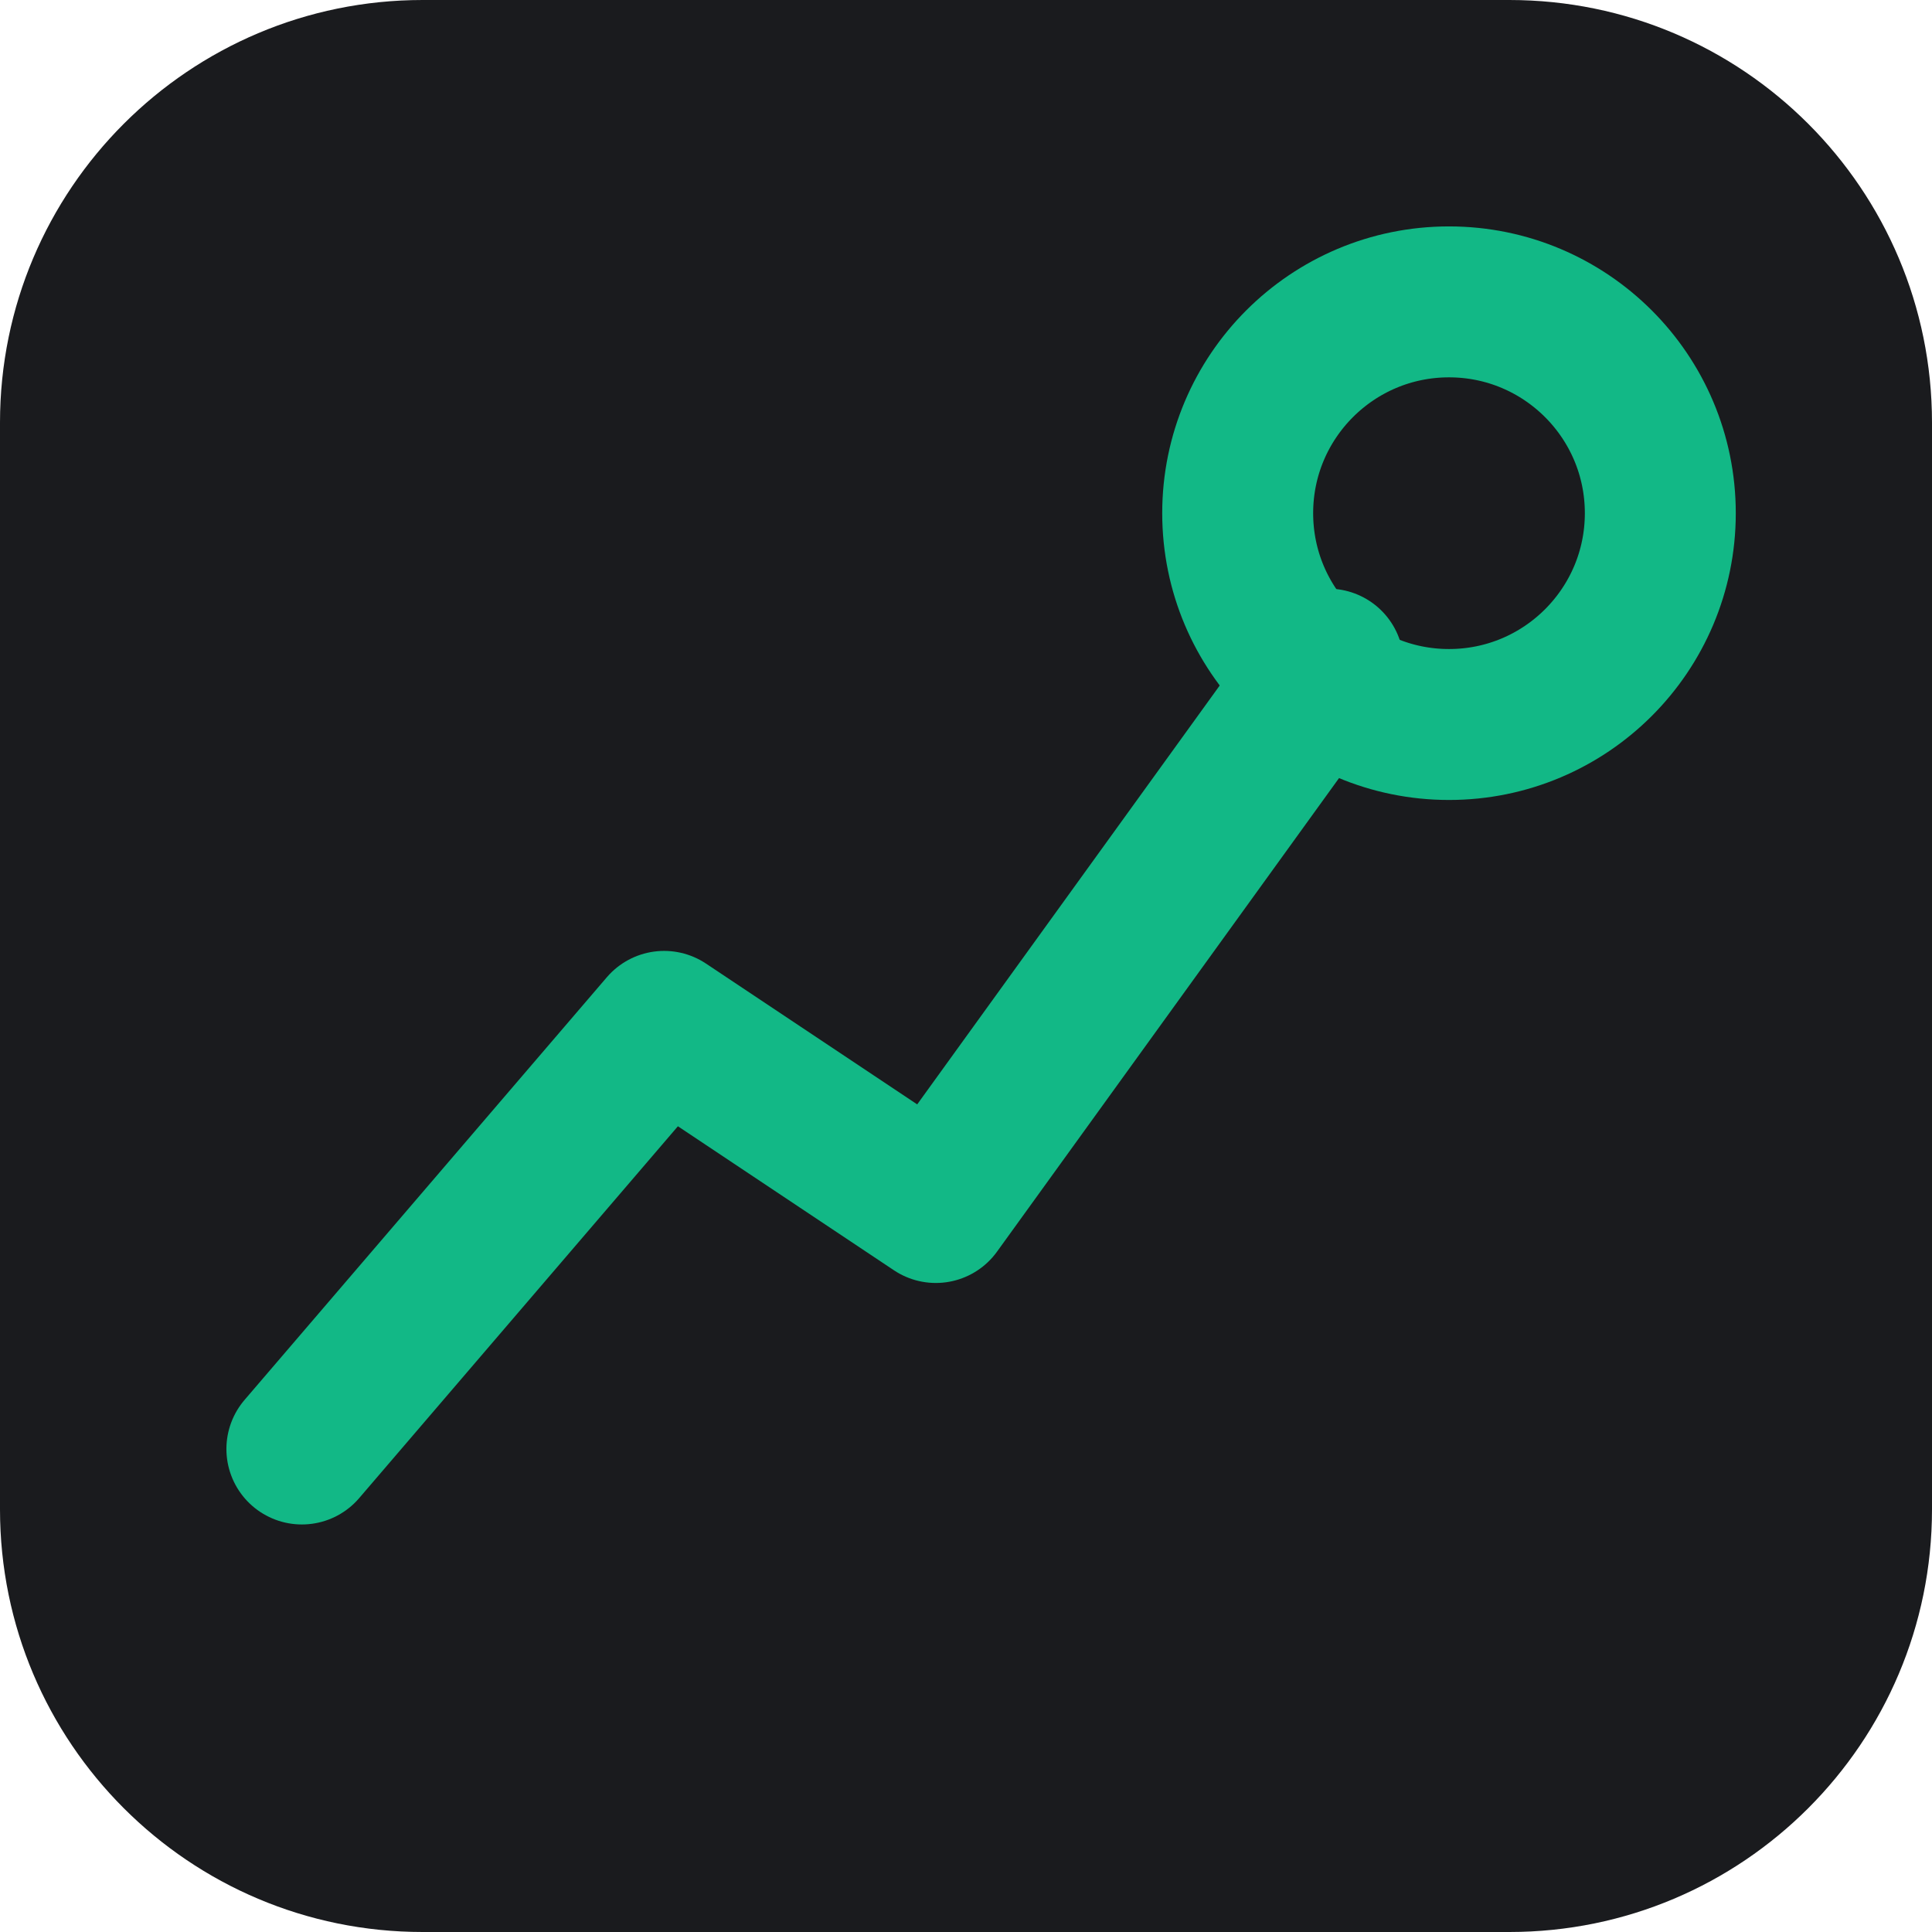
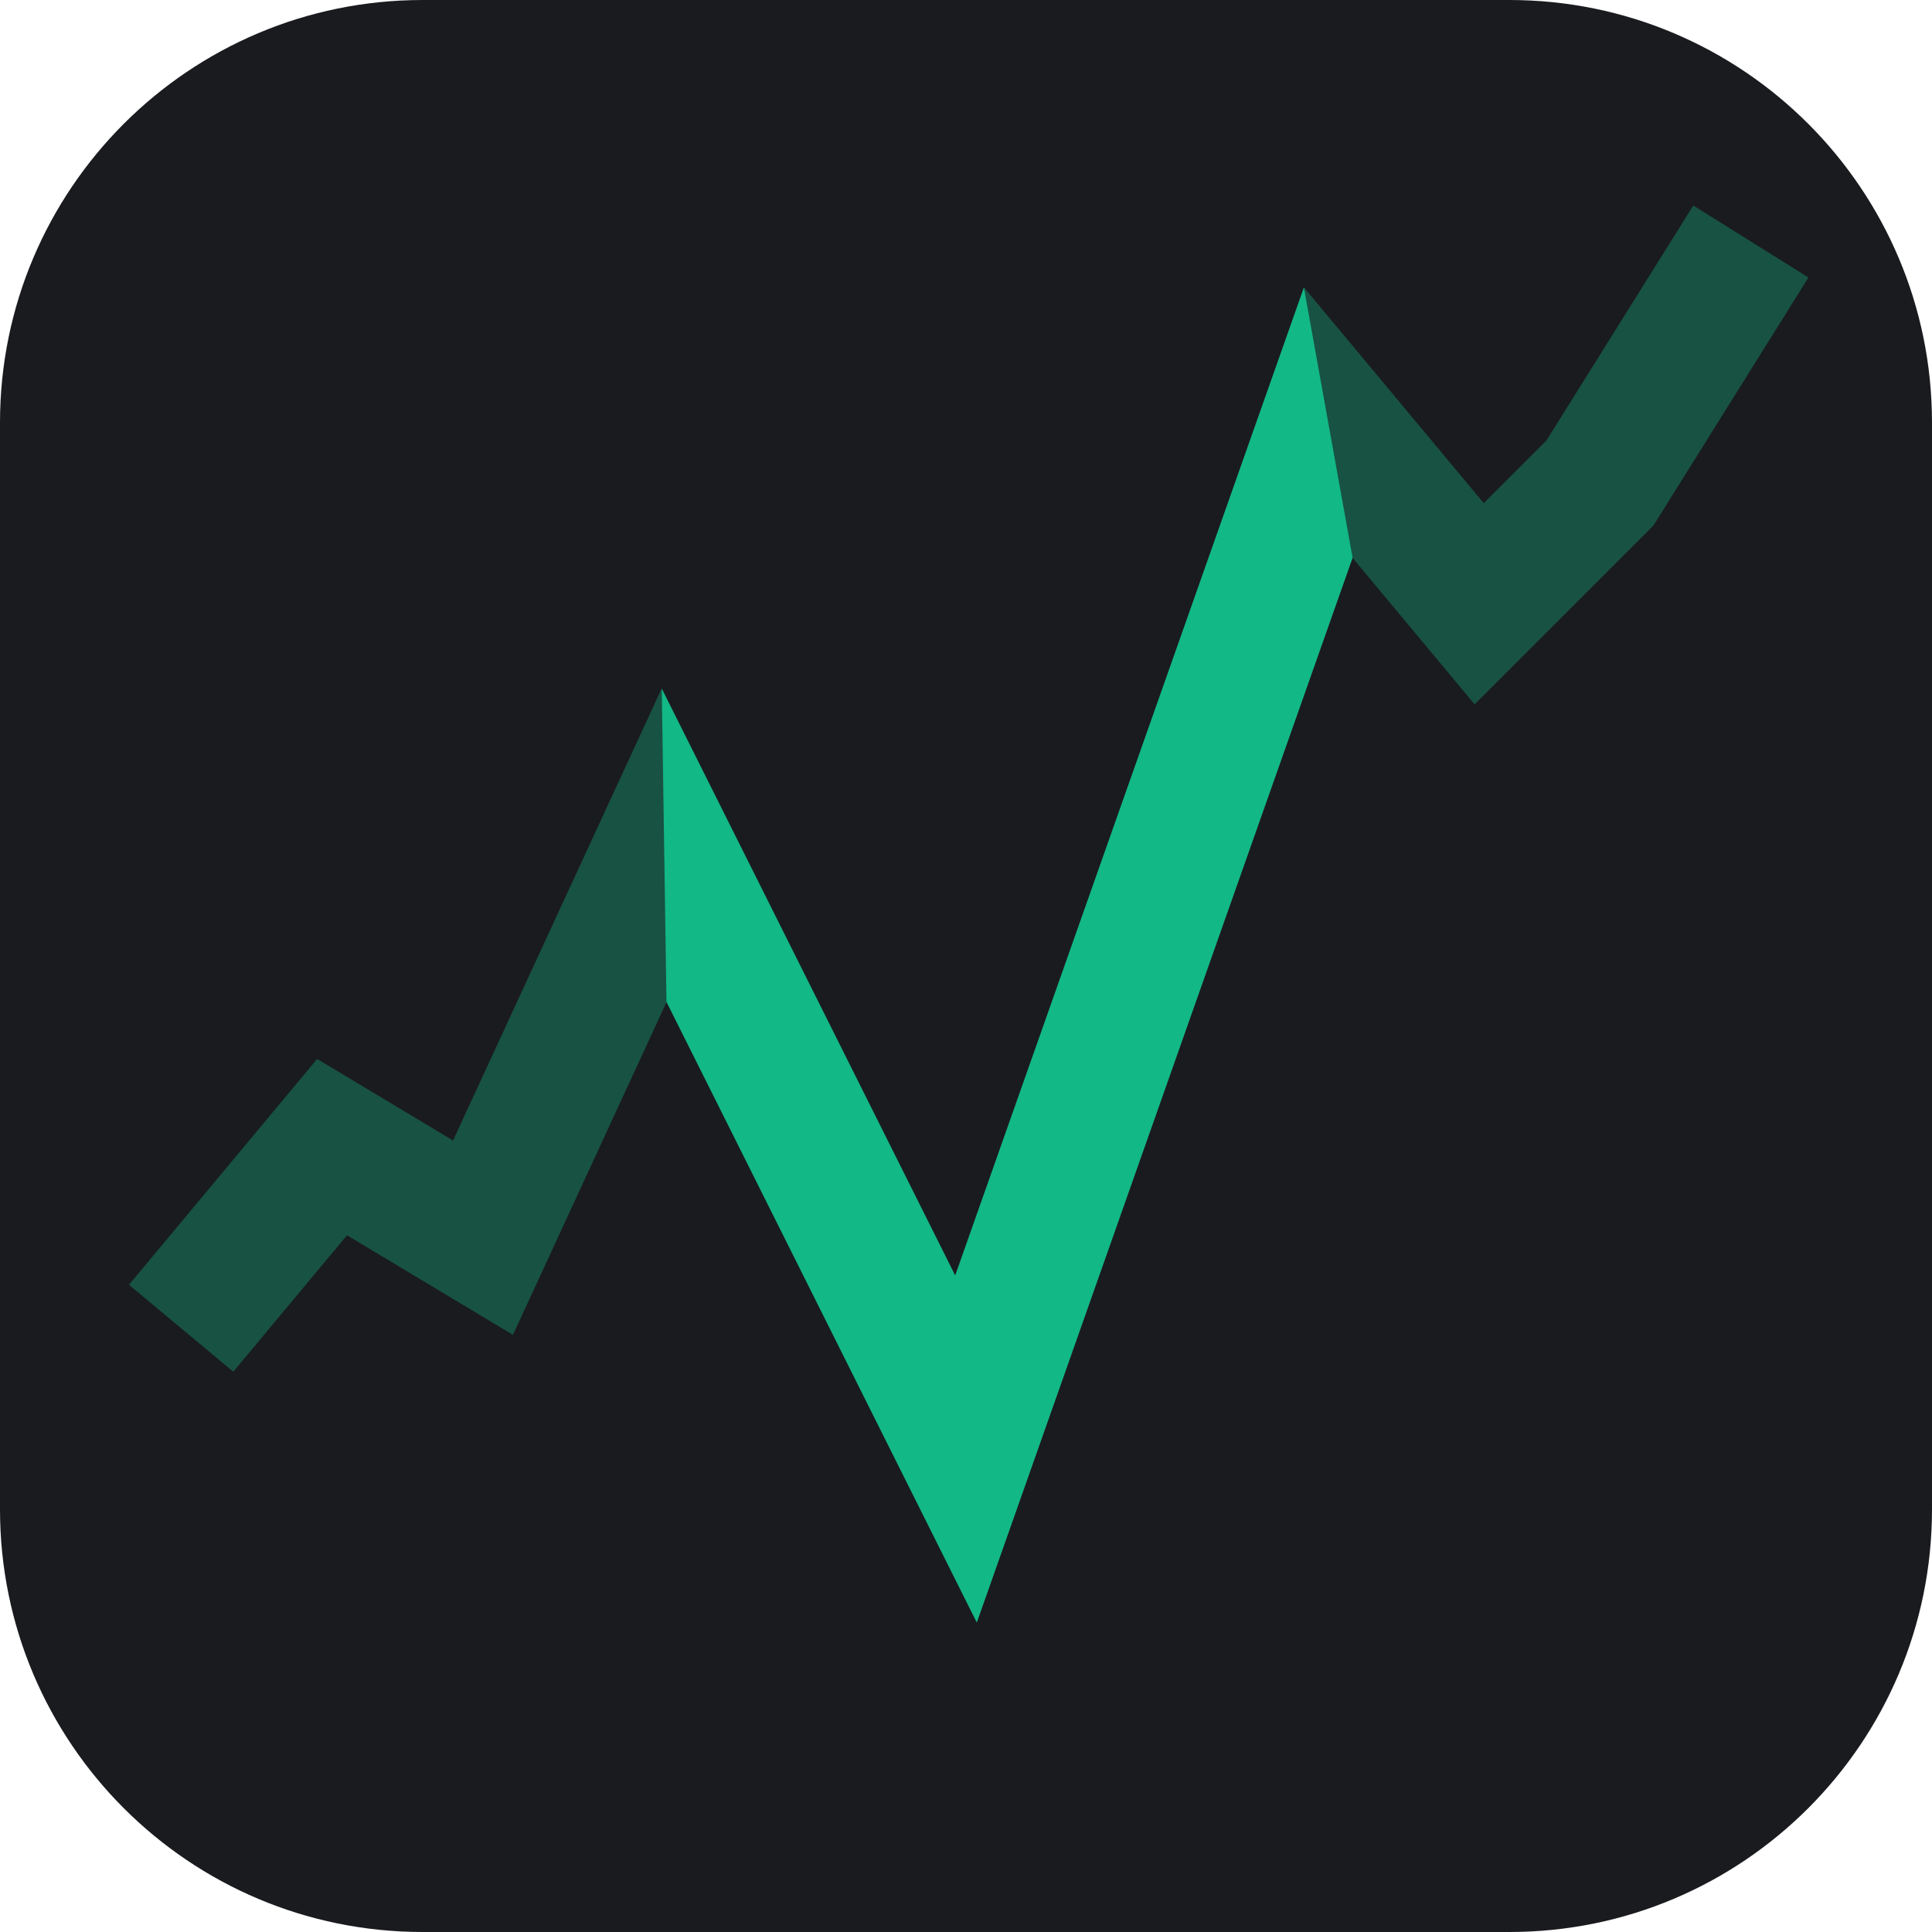
<svg xmlns="http://www.w3.org/2000/svg" viewBox="0 0 64 64">
+   <defs>
+     <clipPath id="v">
+       <polygon points="21.4,-12 36.9,-25.4 51.1,53.4 22.6,68" />
+     </clipPath>
+   </defs>
  <rect width="64" height="64" rx="14" fill="#1a1b1e" />
-   <polyline points="10,48 22,34 31,40 44,22" fill="none" stroke="#12b886" stroke-width="5" stroke-linecap="round" stroke-linejoin="round" />
-   <circle cx="48" cy="17" r="7" fill="none" stroke="#12b886" stroke-width="5" />
+   <polyline points="6,44 11,38 16,41 22,28 32,48 44,14 49,20 53,16 58,8" fill="none" stroke="#12b886" stroke-opacity="0.35" stroke-width="4.5" stroke-miterlimit="8" />
+   <polyline points="6,44 11,38 16,41 22,28 32,48 44,14 49,20 53,16 58,8" fill="none" stroke="#12b886" stroke-width="4.5" stroke-miterlimit="8" clip-path="url(#v)" />
</svg>
